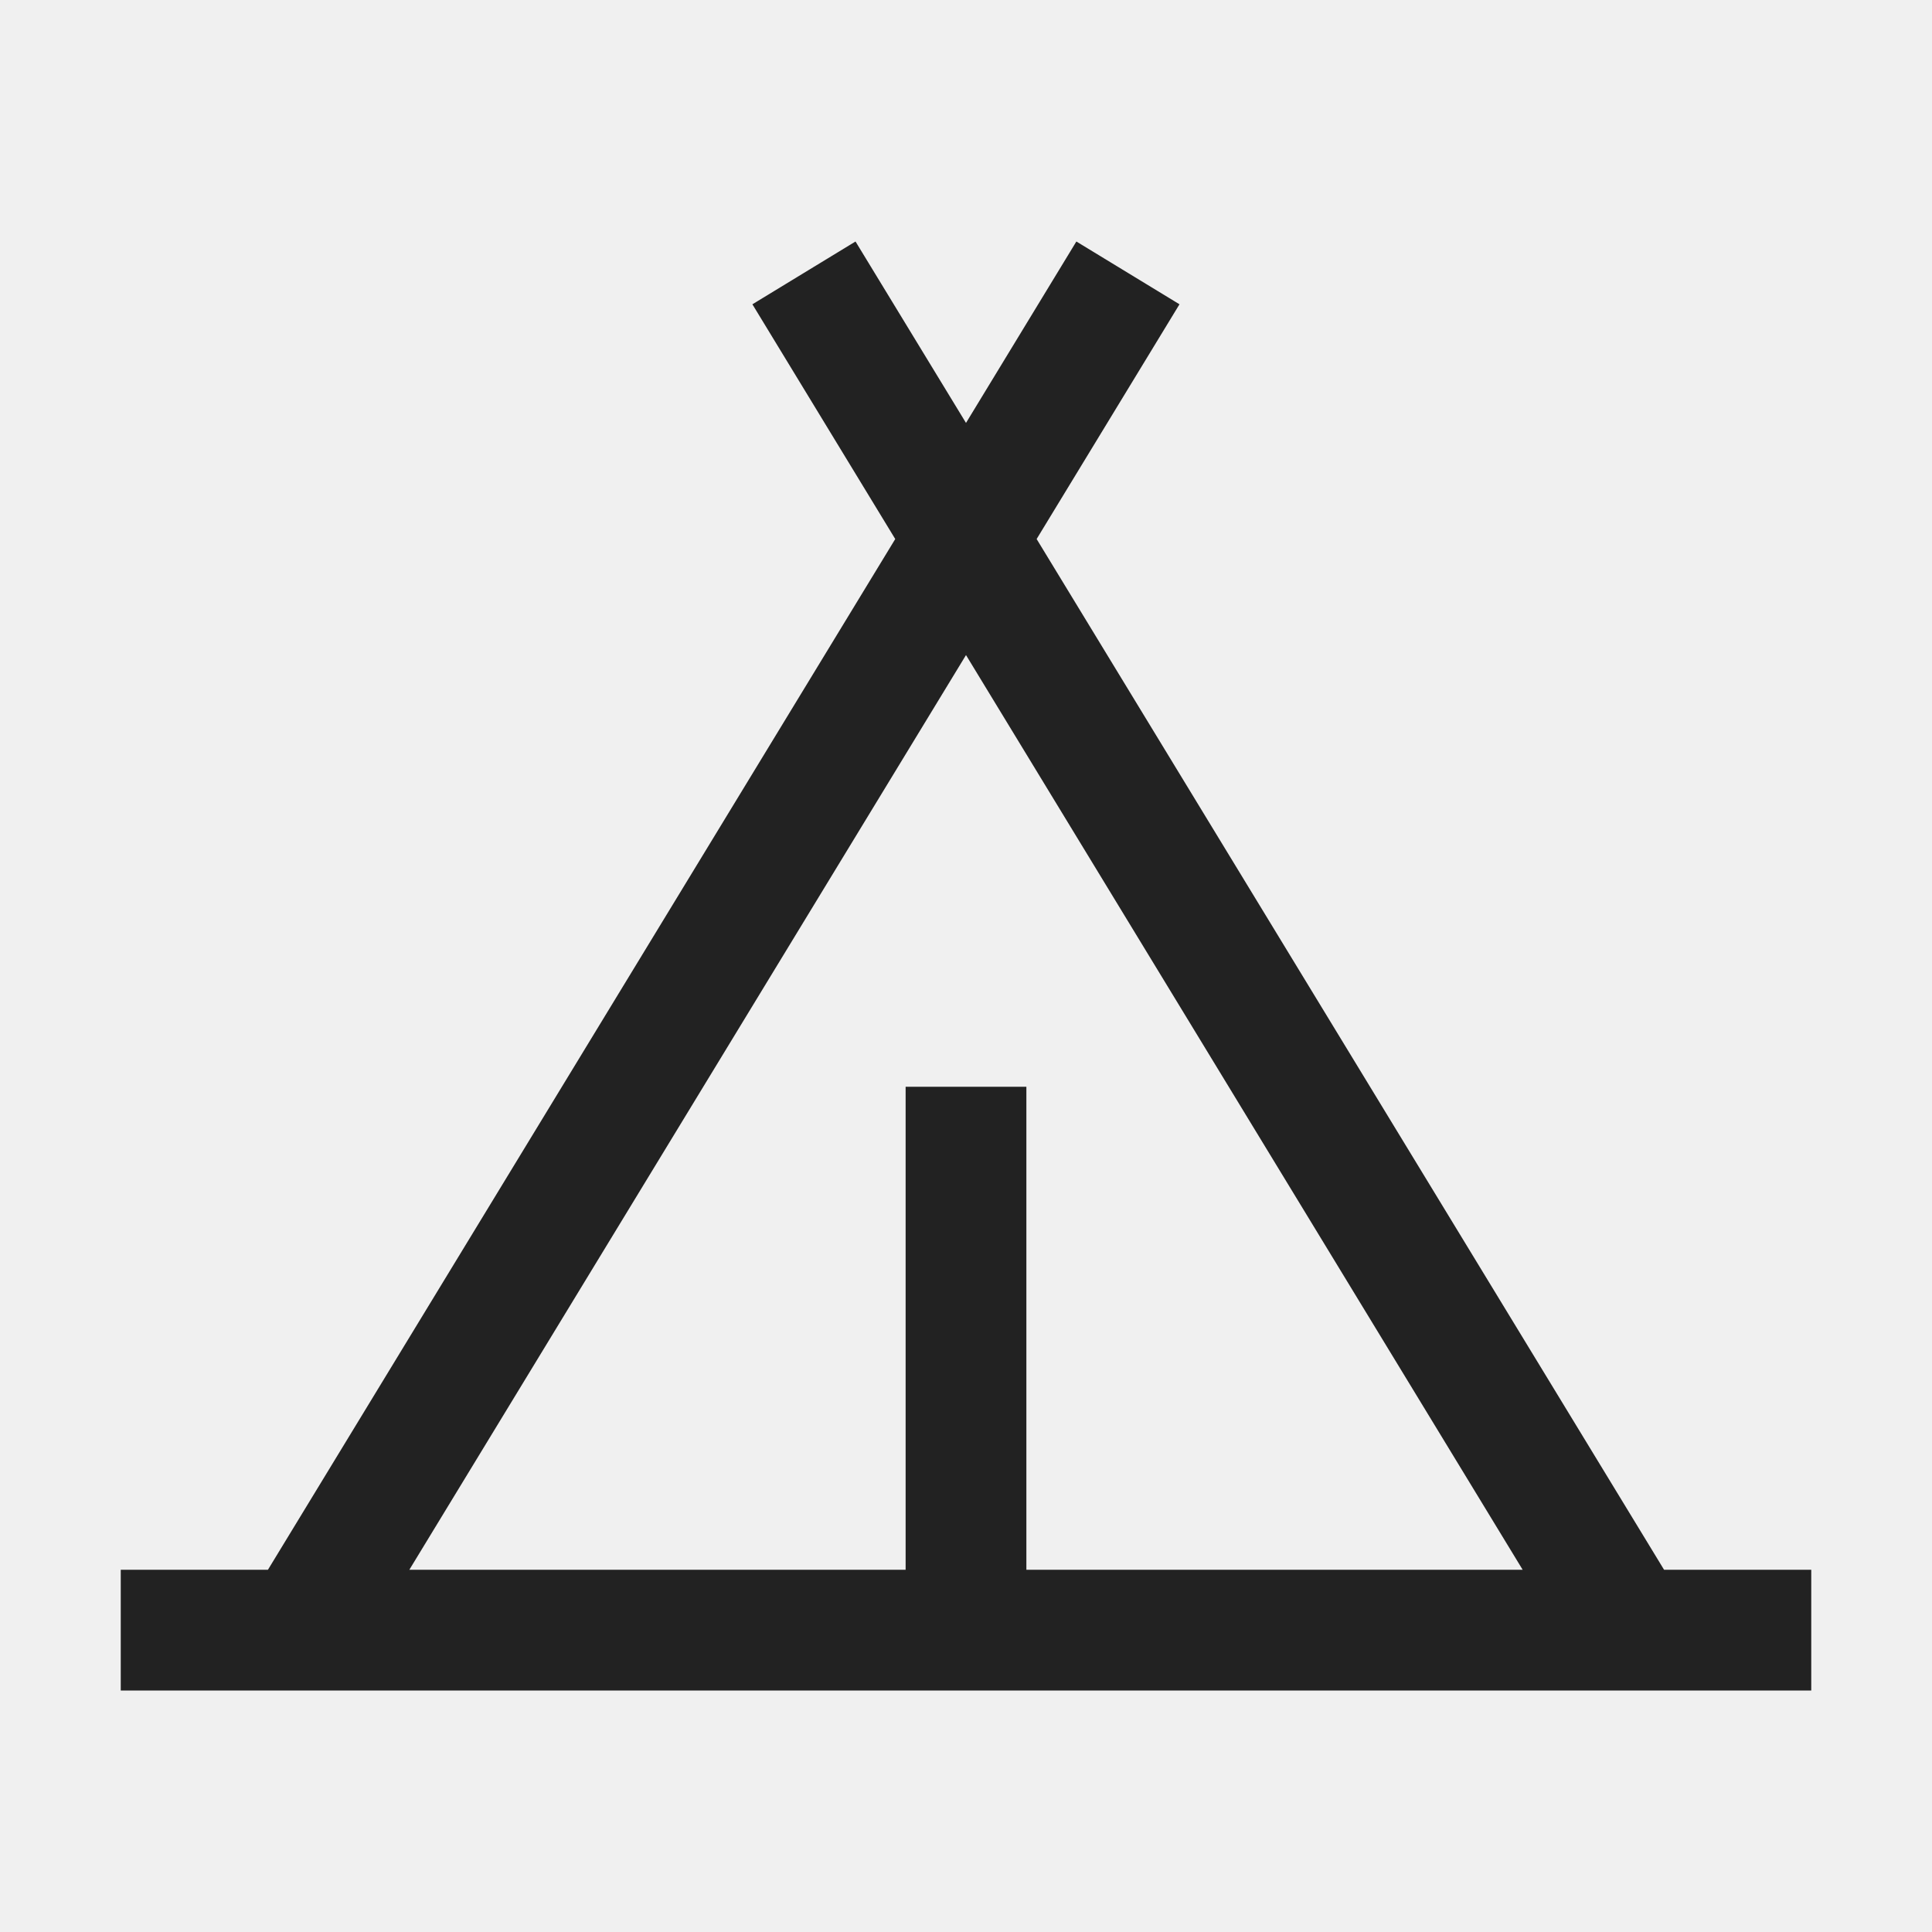
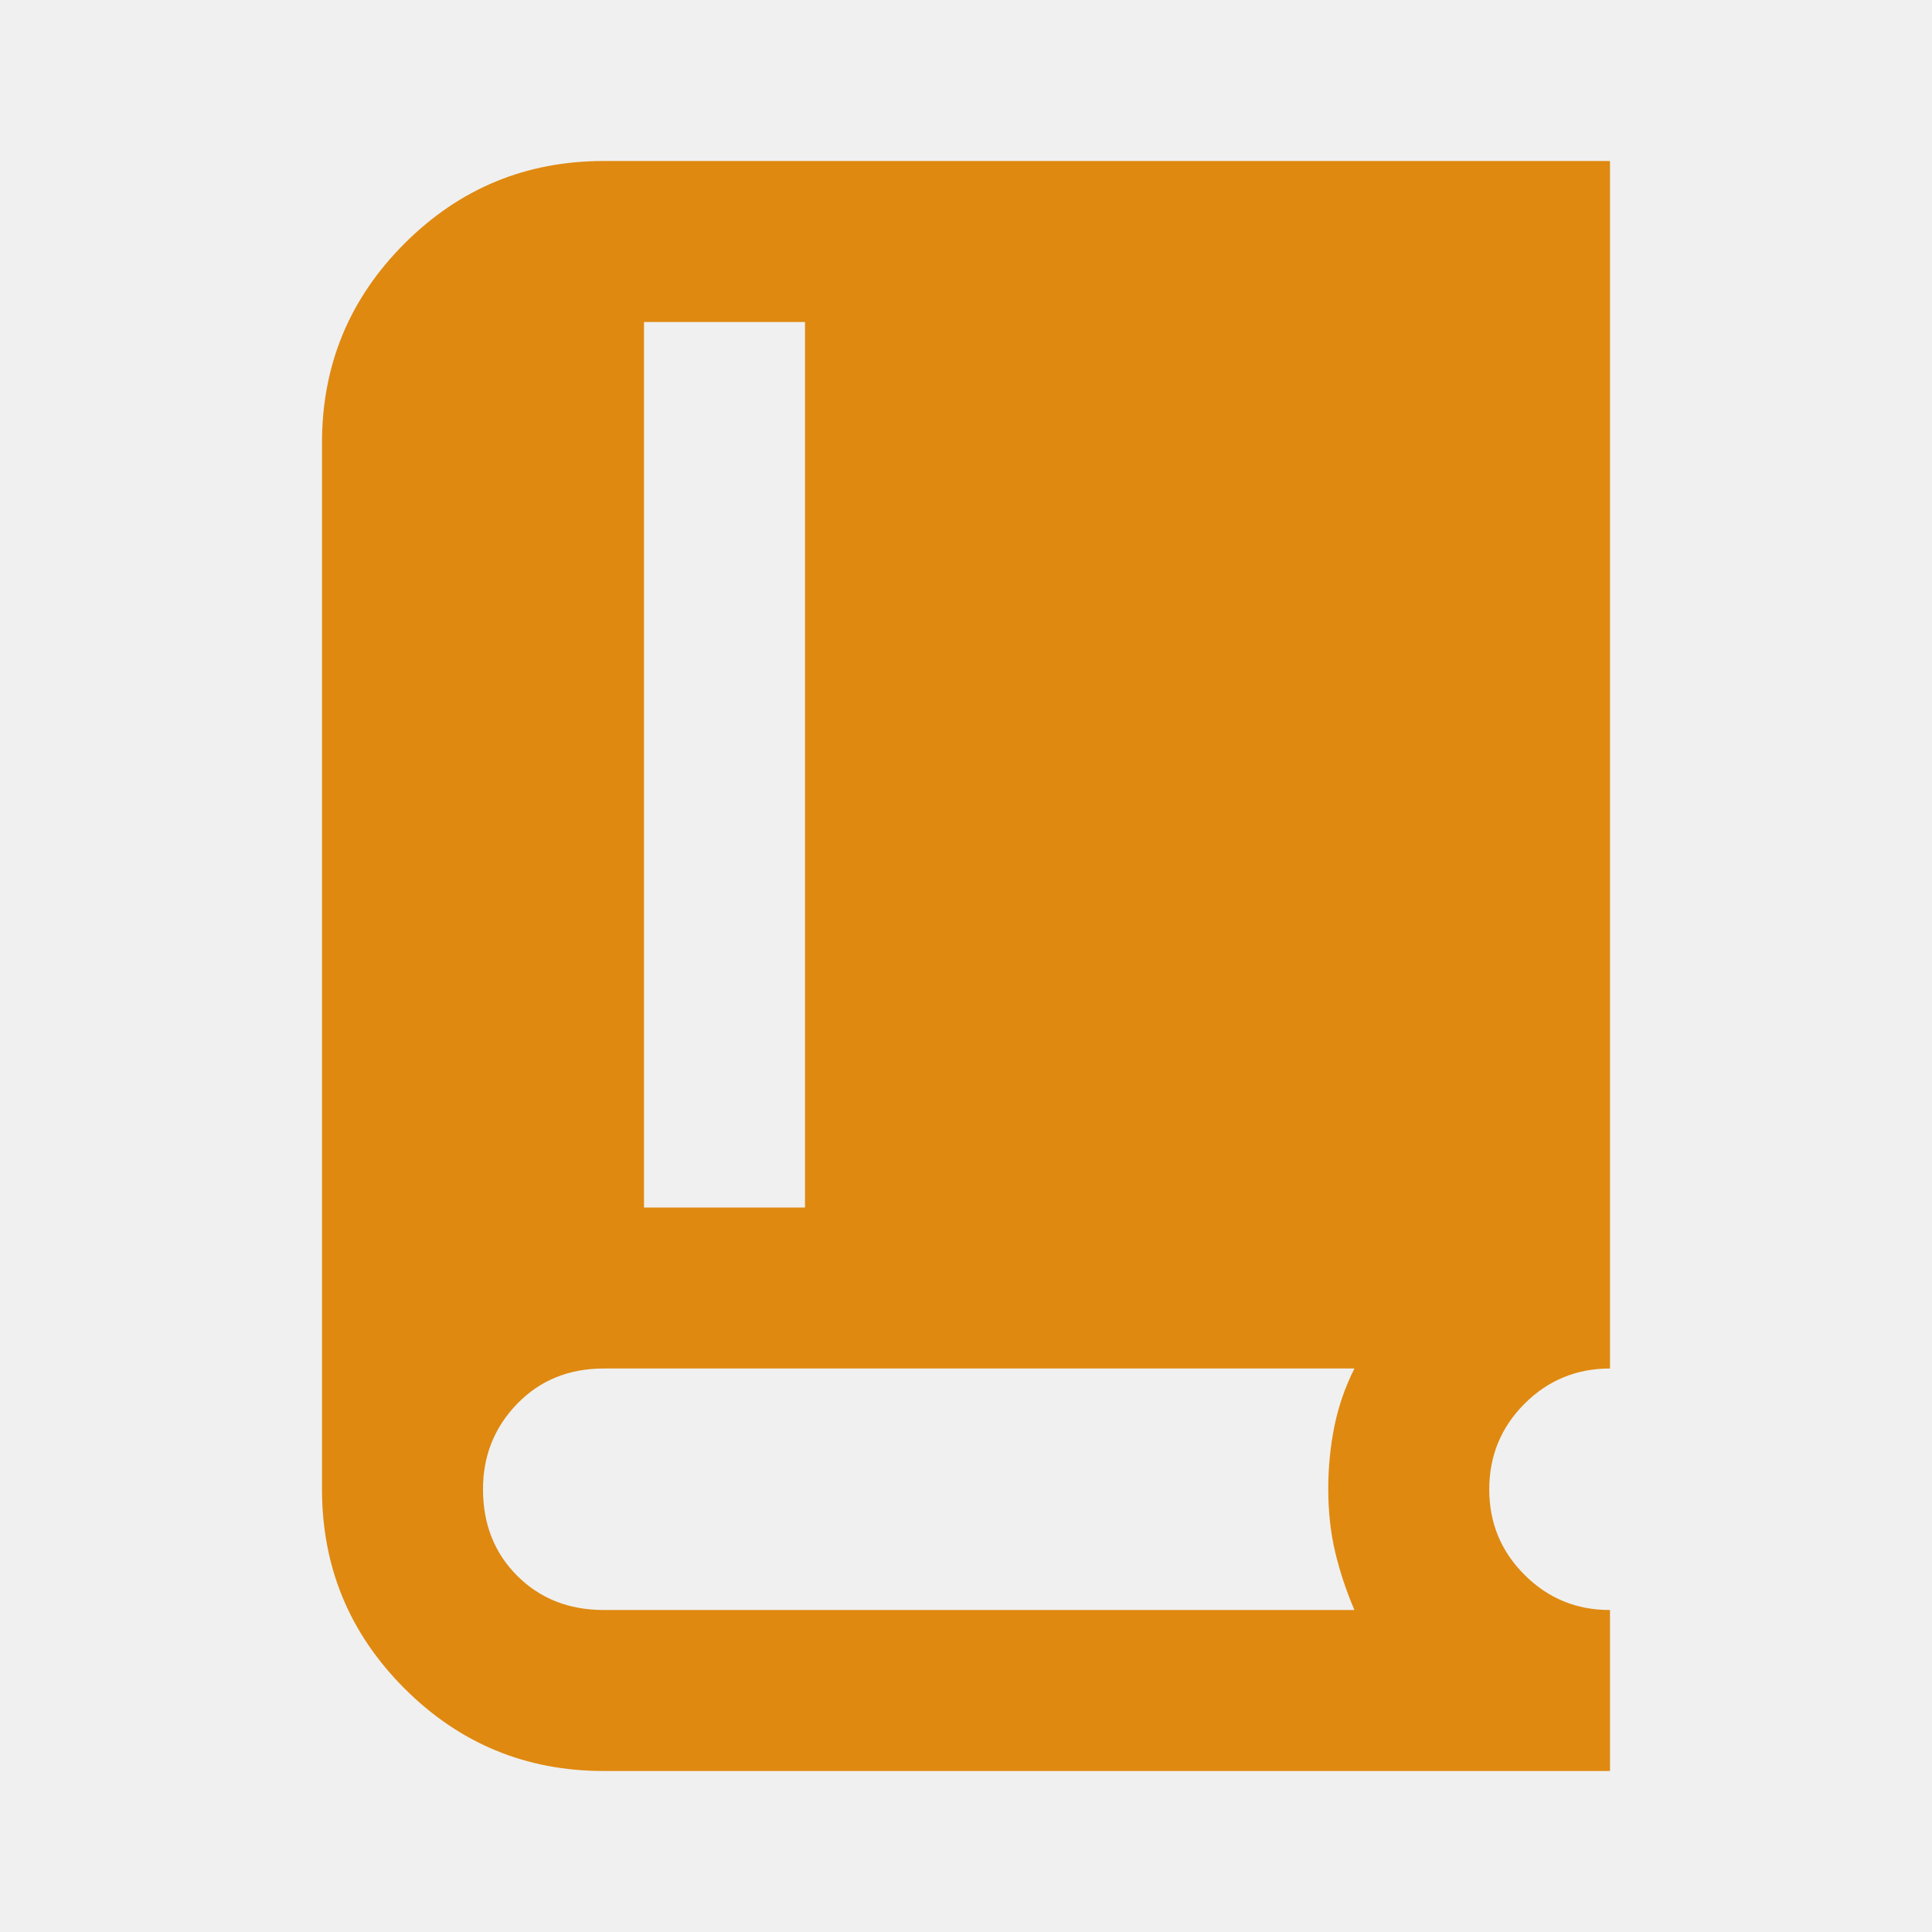
- <svg xmlns="http://www.w3.org/2000/svg" viewBox="0 0 32 32">
-   <style>
-     path { fill: #222; }
-     @media (prefers-color-scheme: dark) {
-       path { fill: #ffffff; }
-     }
-   </style>
-   <path d="M27.562 26L17.17 8.928l2.366-3.888L17.828 4L16 7.005L14.17 4l-1.708 1.04l2.366 3.888L4.438 26H2v2h28v-2zM16 10.85L25.22 26H17v-8h-2v8H6.78z" />
+ <svg xmlns="http://www.w3.org/2000/svg" width="32" height="32" viewBox="0 0 24 24">
+   <path fill="#df8911" d="M7.5 22q-1.45 0-2.475-1.025T4 18.5v-13q0-1.45 1.025-2.475T7.5 2H20v15q-.625 0-1.062.438T18.5 18.5t.438 1.063T20 20v2zm.5-7h2V4H8zm-.5 5h9.325q-.15-.35-.237-.712T16.5 18.5q0-.4.075-.775t.25-.725H7.5q-.65 0-1.075.438T6 18.5q0 .65.425 1.075T7.5 20" />
</svg>
